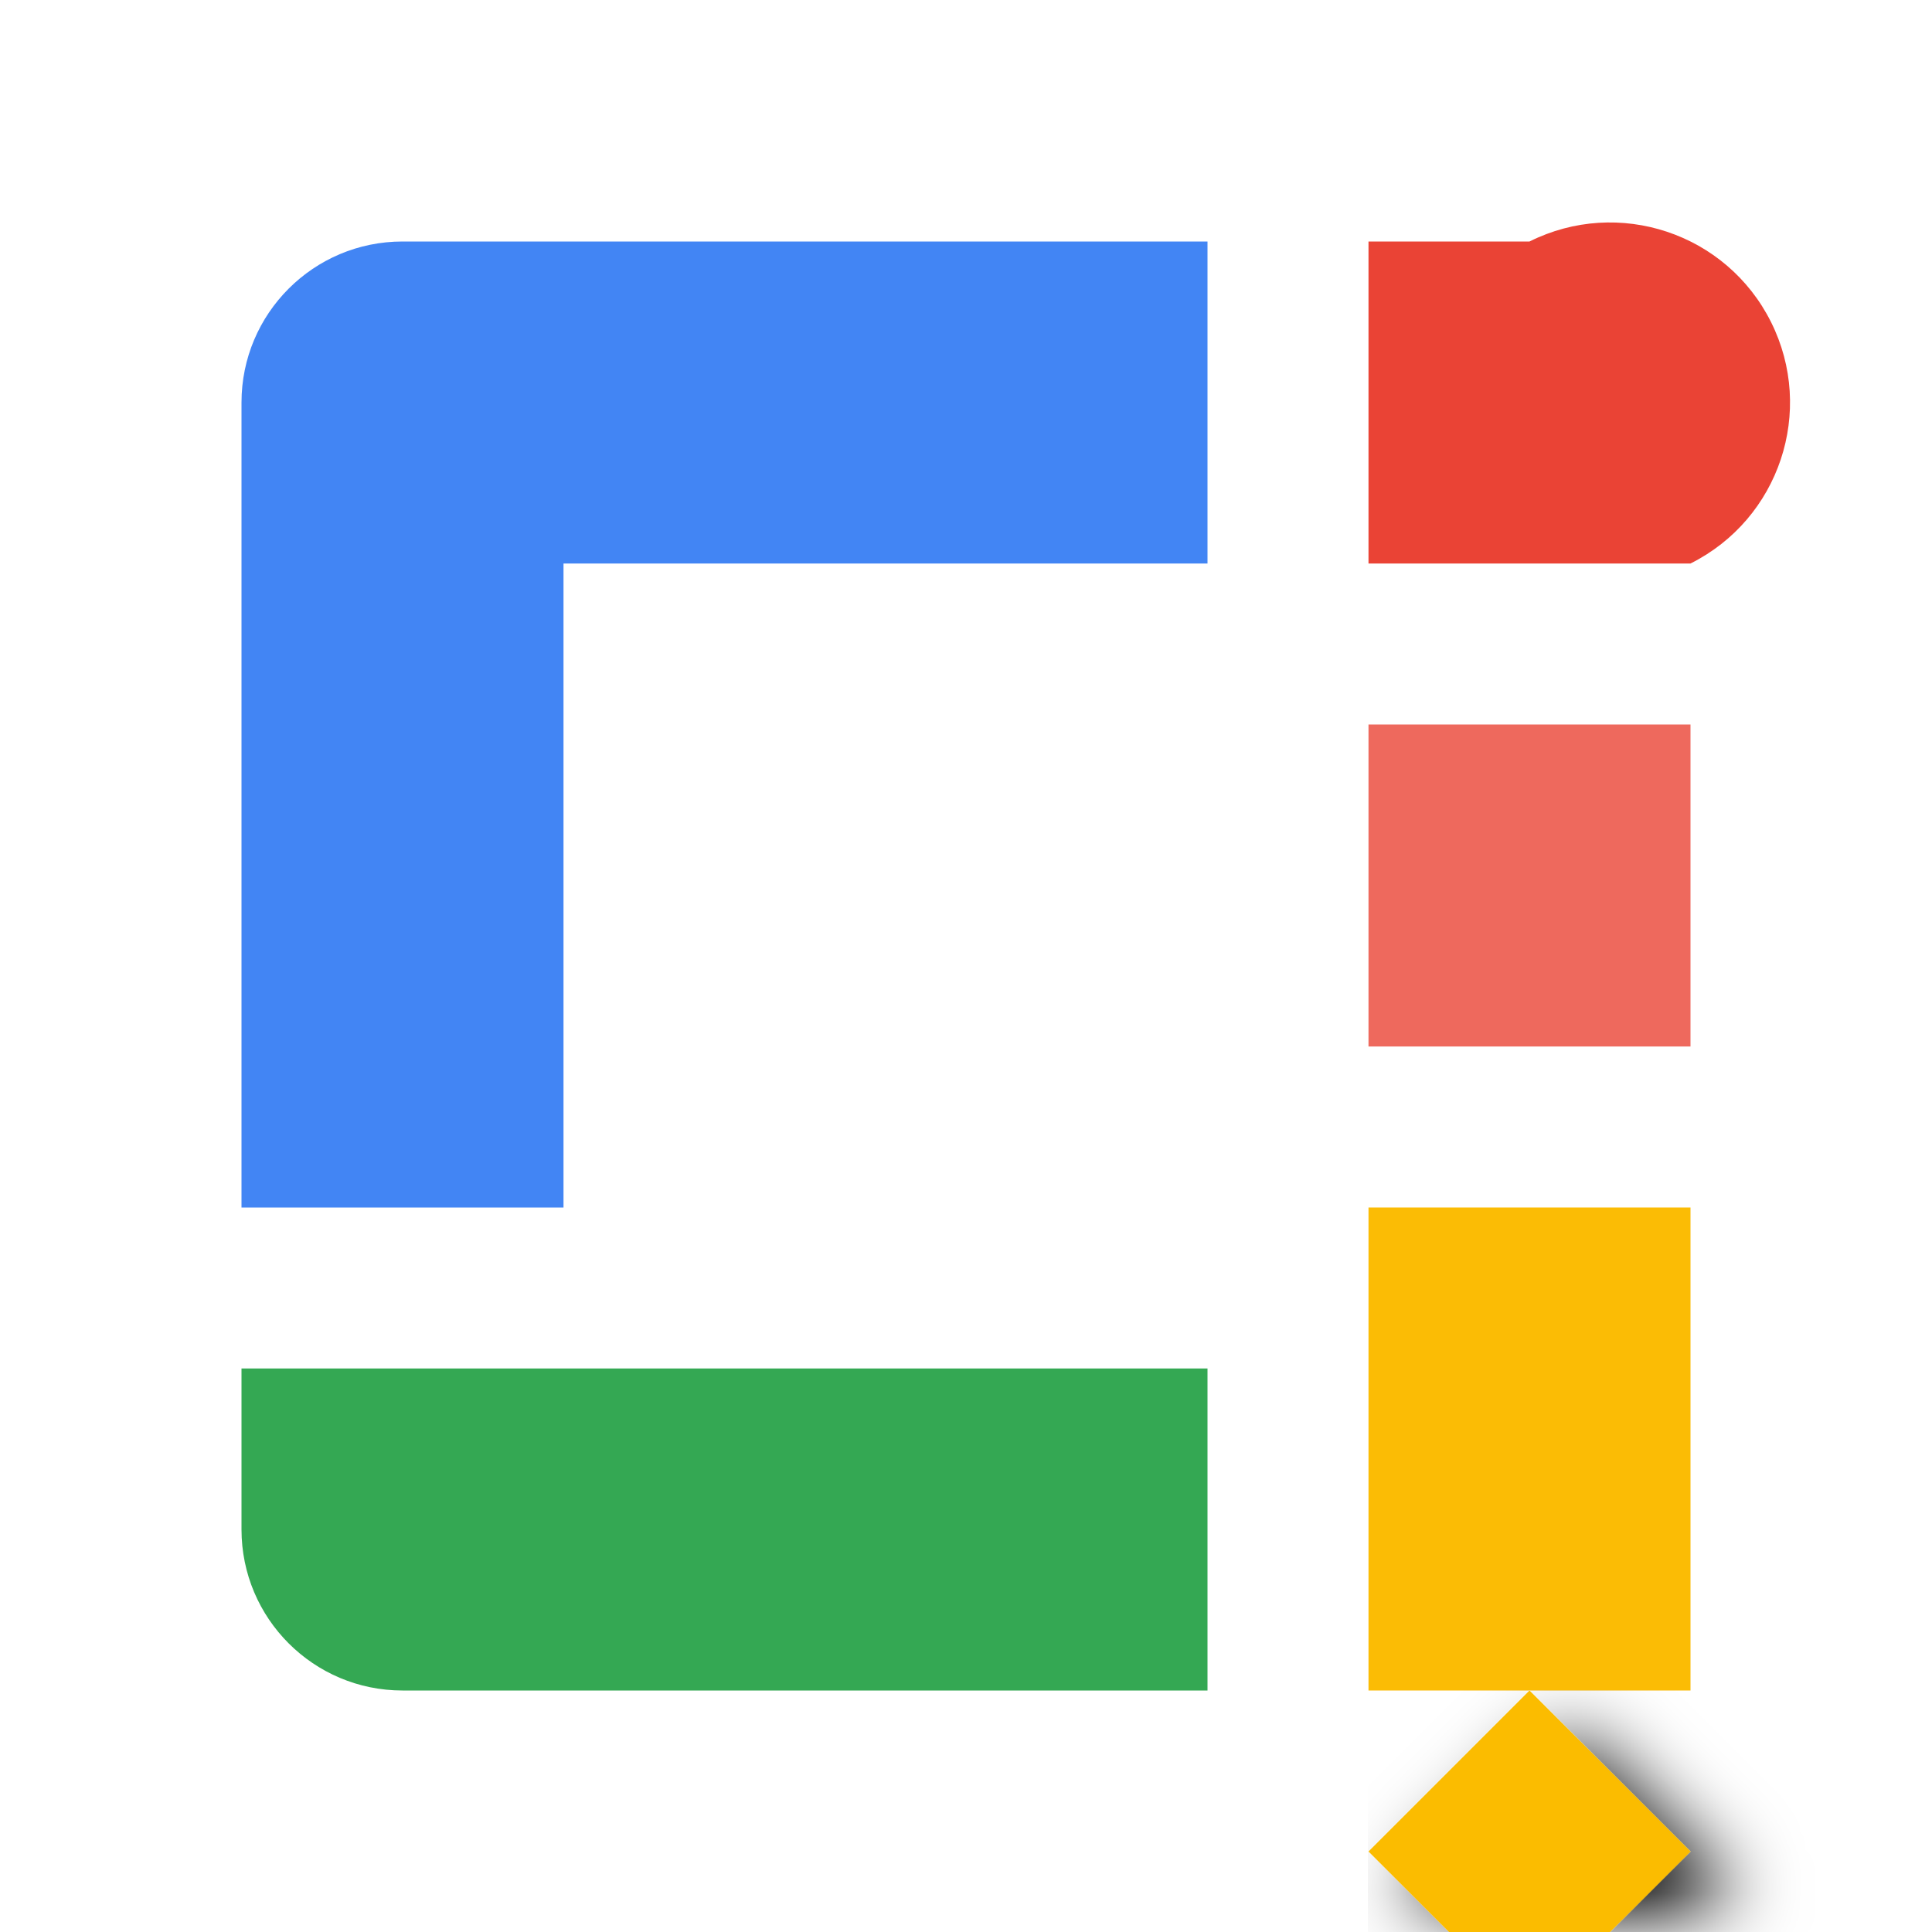
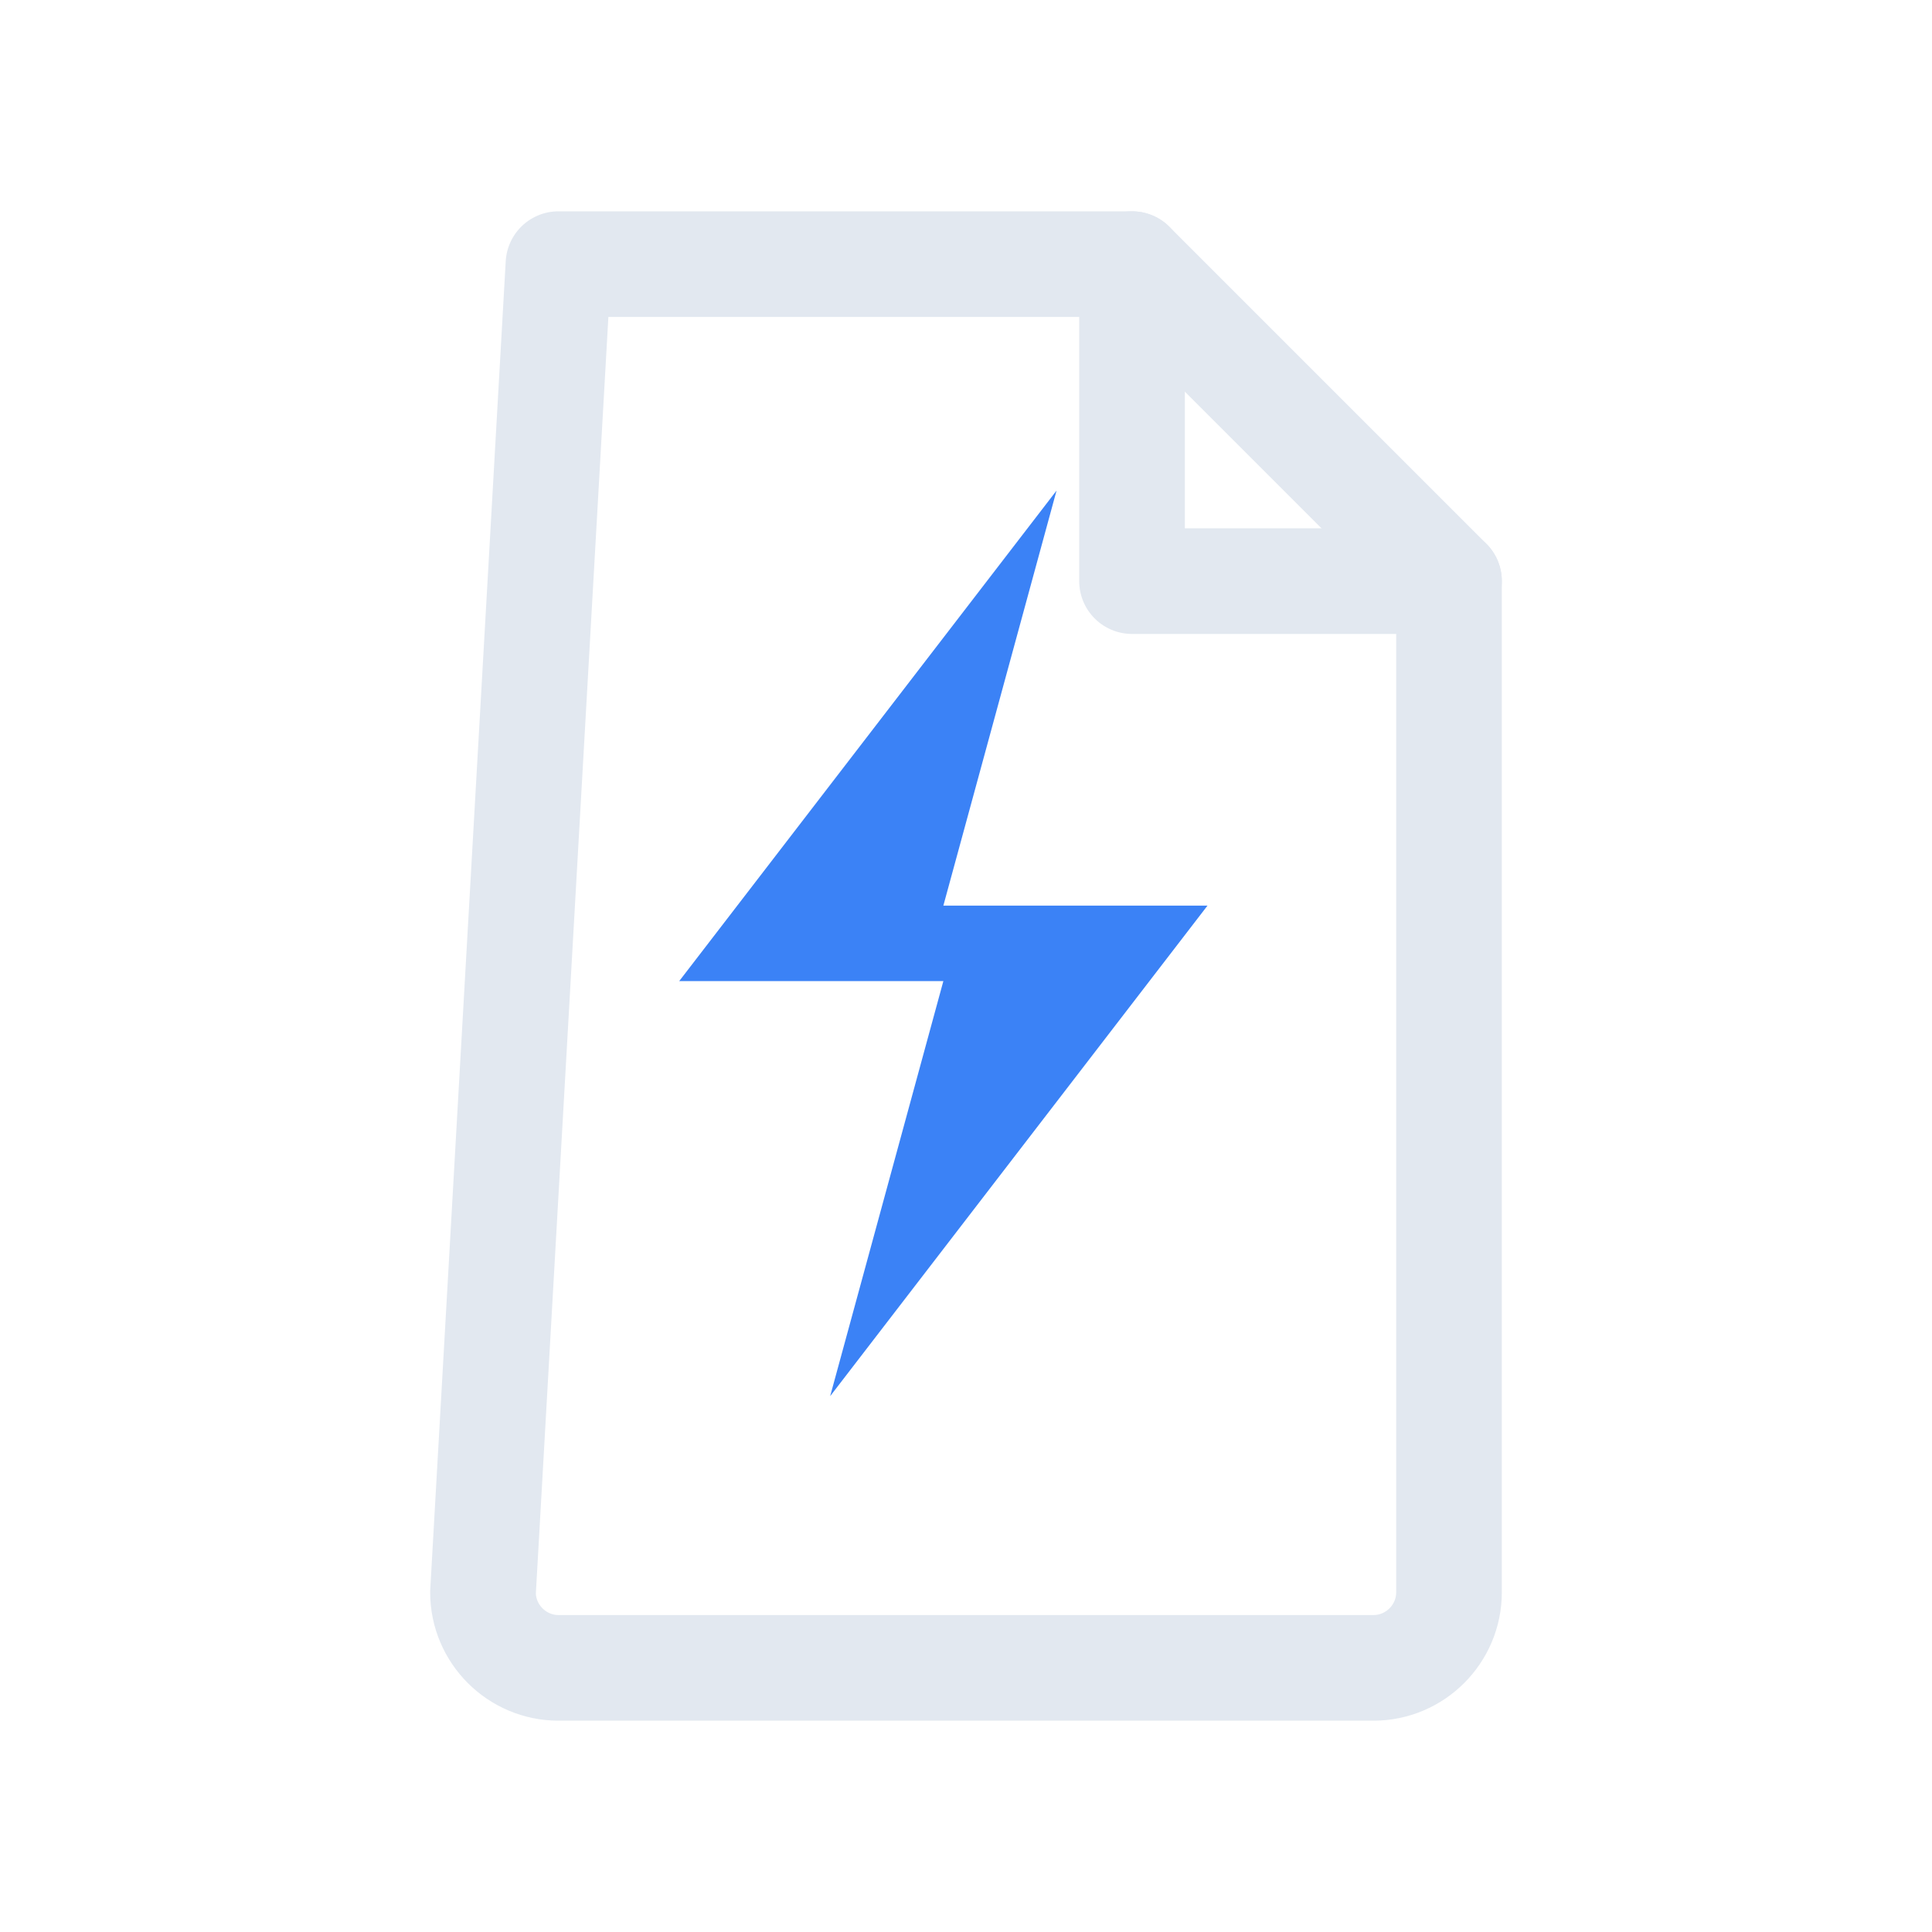
- <svg xmlns="http://www.w3.org/2000/svg" viewBox="0 0 48 48" width="512" height="512">
-   <defs>
-     <filter id="shadow" x="0" y="0" width="200%" height="200%">
-       <feOffset result="offOut" in="SourceAlpha" dx="1" dy="1" />
-       <feGaussianBlur result="blurOut" in="offOut" stdDeviation="1" />
-       <feBlend in="SourceGraphic" in2="blurOut" mode="normal" />
-     </filter>
-   </defs>
-   <g transform="translate(6, 6)">
-     <path d="M 4 0 A 4 4 0 0 0 0 4 L 0 24 L 8 24 L 8 8 L 24 8 L 24 0 Z" fill="#4285F4" />
-     <path d="M 28 0 L 28 8 L 36 8 A 4 4 0 0 0 32 0 Z" fill="#EA4335" />
-     <path d="M 36 12 L 28 12 L 28 20 L 36 20 Z" fill="#EA4335" opacity="0.8" />
-     <path d="M 0 28 L 0 32 A 4 4 0 0 0 4 36 L 24 36 L 24 28 Z" fill="#34A853" />
-     <path d="M 28 24 L 28 36 L 36 36 L 36 24 Z" fill="#FBBC05" />
-     <path d="M 32 36 L 28 40 L 32 44 L 36 40 Z" fill="#FBBC05" filter="url(#shadow)" />
-   </g>
+ <svg xmlns="http://www.w3.org/2000/svg" viewBox="0 0 512 512" width="100%" height="100%">
+   <path d="M 148,70 L 300,70 L 384,154 L 384,422 C 384,433 375,442 364,442 L 148,442 C 137,442 128,433 128,422 Z" fill="none" stroke="#e2e8f0" stroke-width="28" stroke-linejoin="round" stroke-linecap="round" />
+   <path d="M 300,70 L 300,154 L 384,154" fill="none" stroke="#e2e8f0" stroke-width="28" stroke-linejoin="round" stroke-linecap="round" />
+   <path d="M 280,130 L 180,260 L 250,260 L 220,370 L 320,240 L 250,240 Z" fill="#3b82f6" />
</svg>
